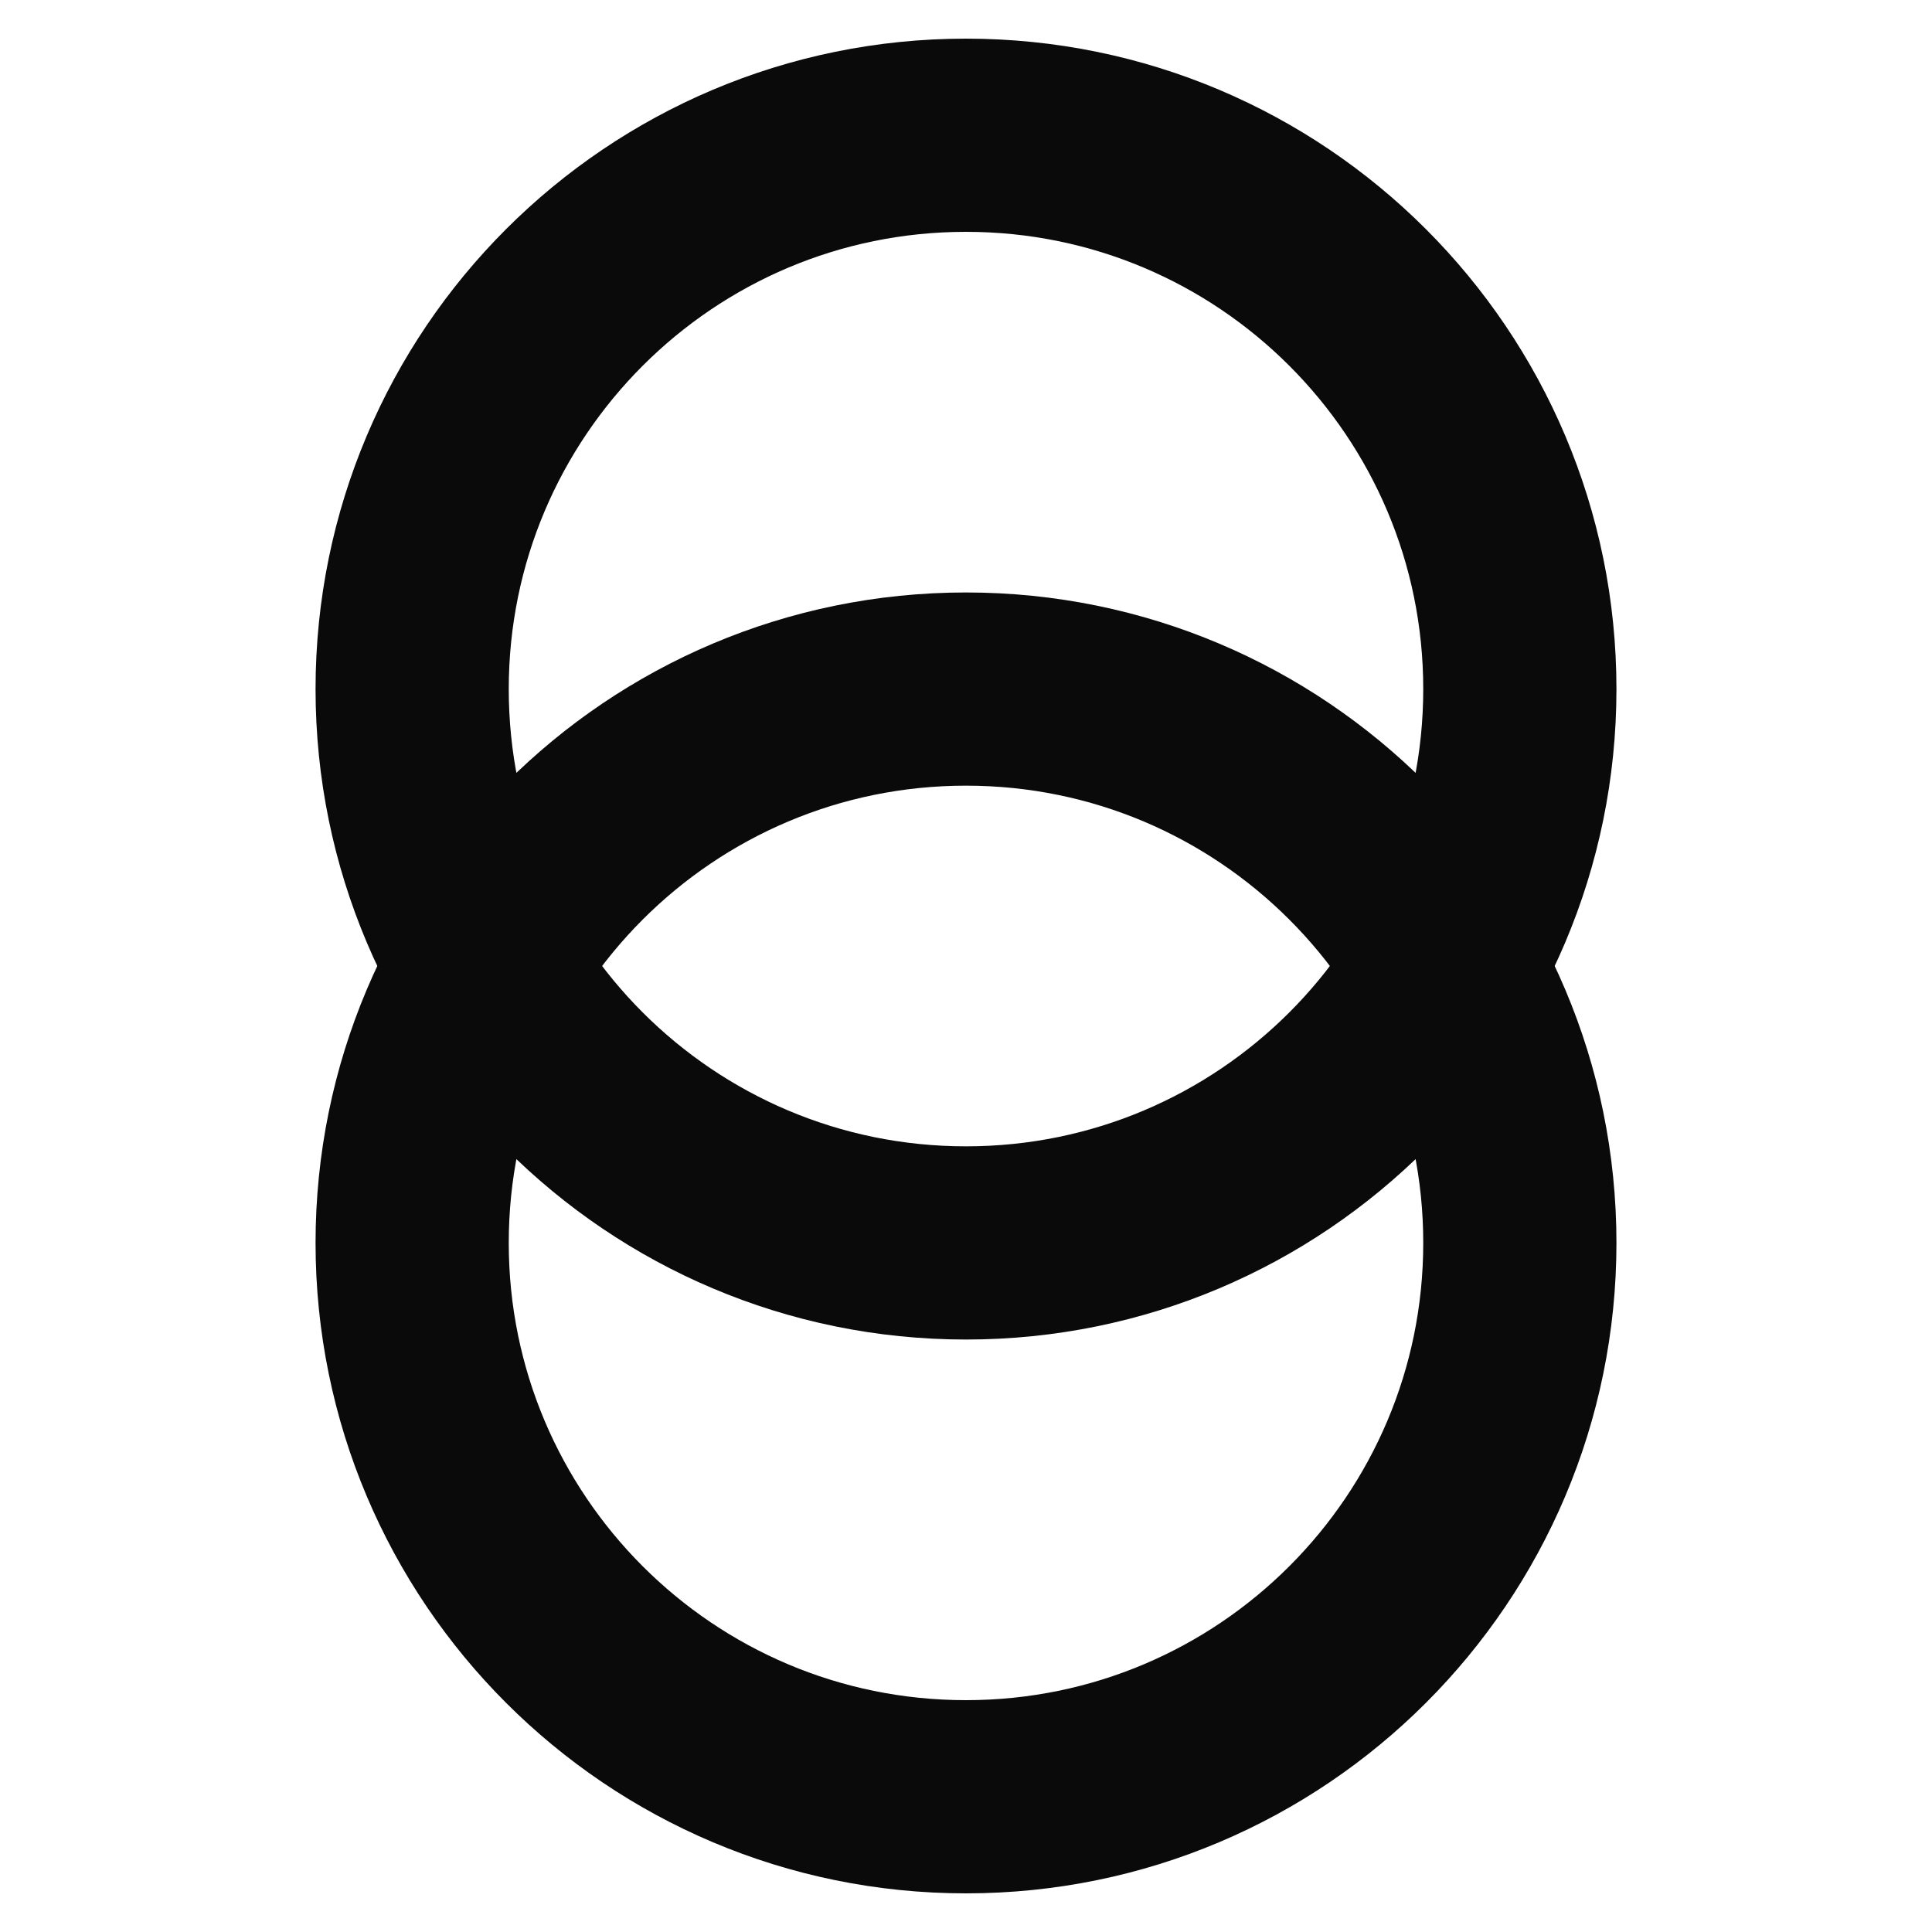
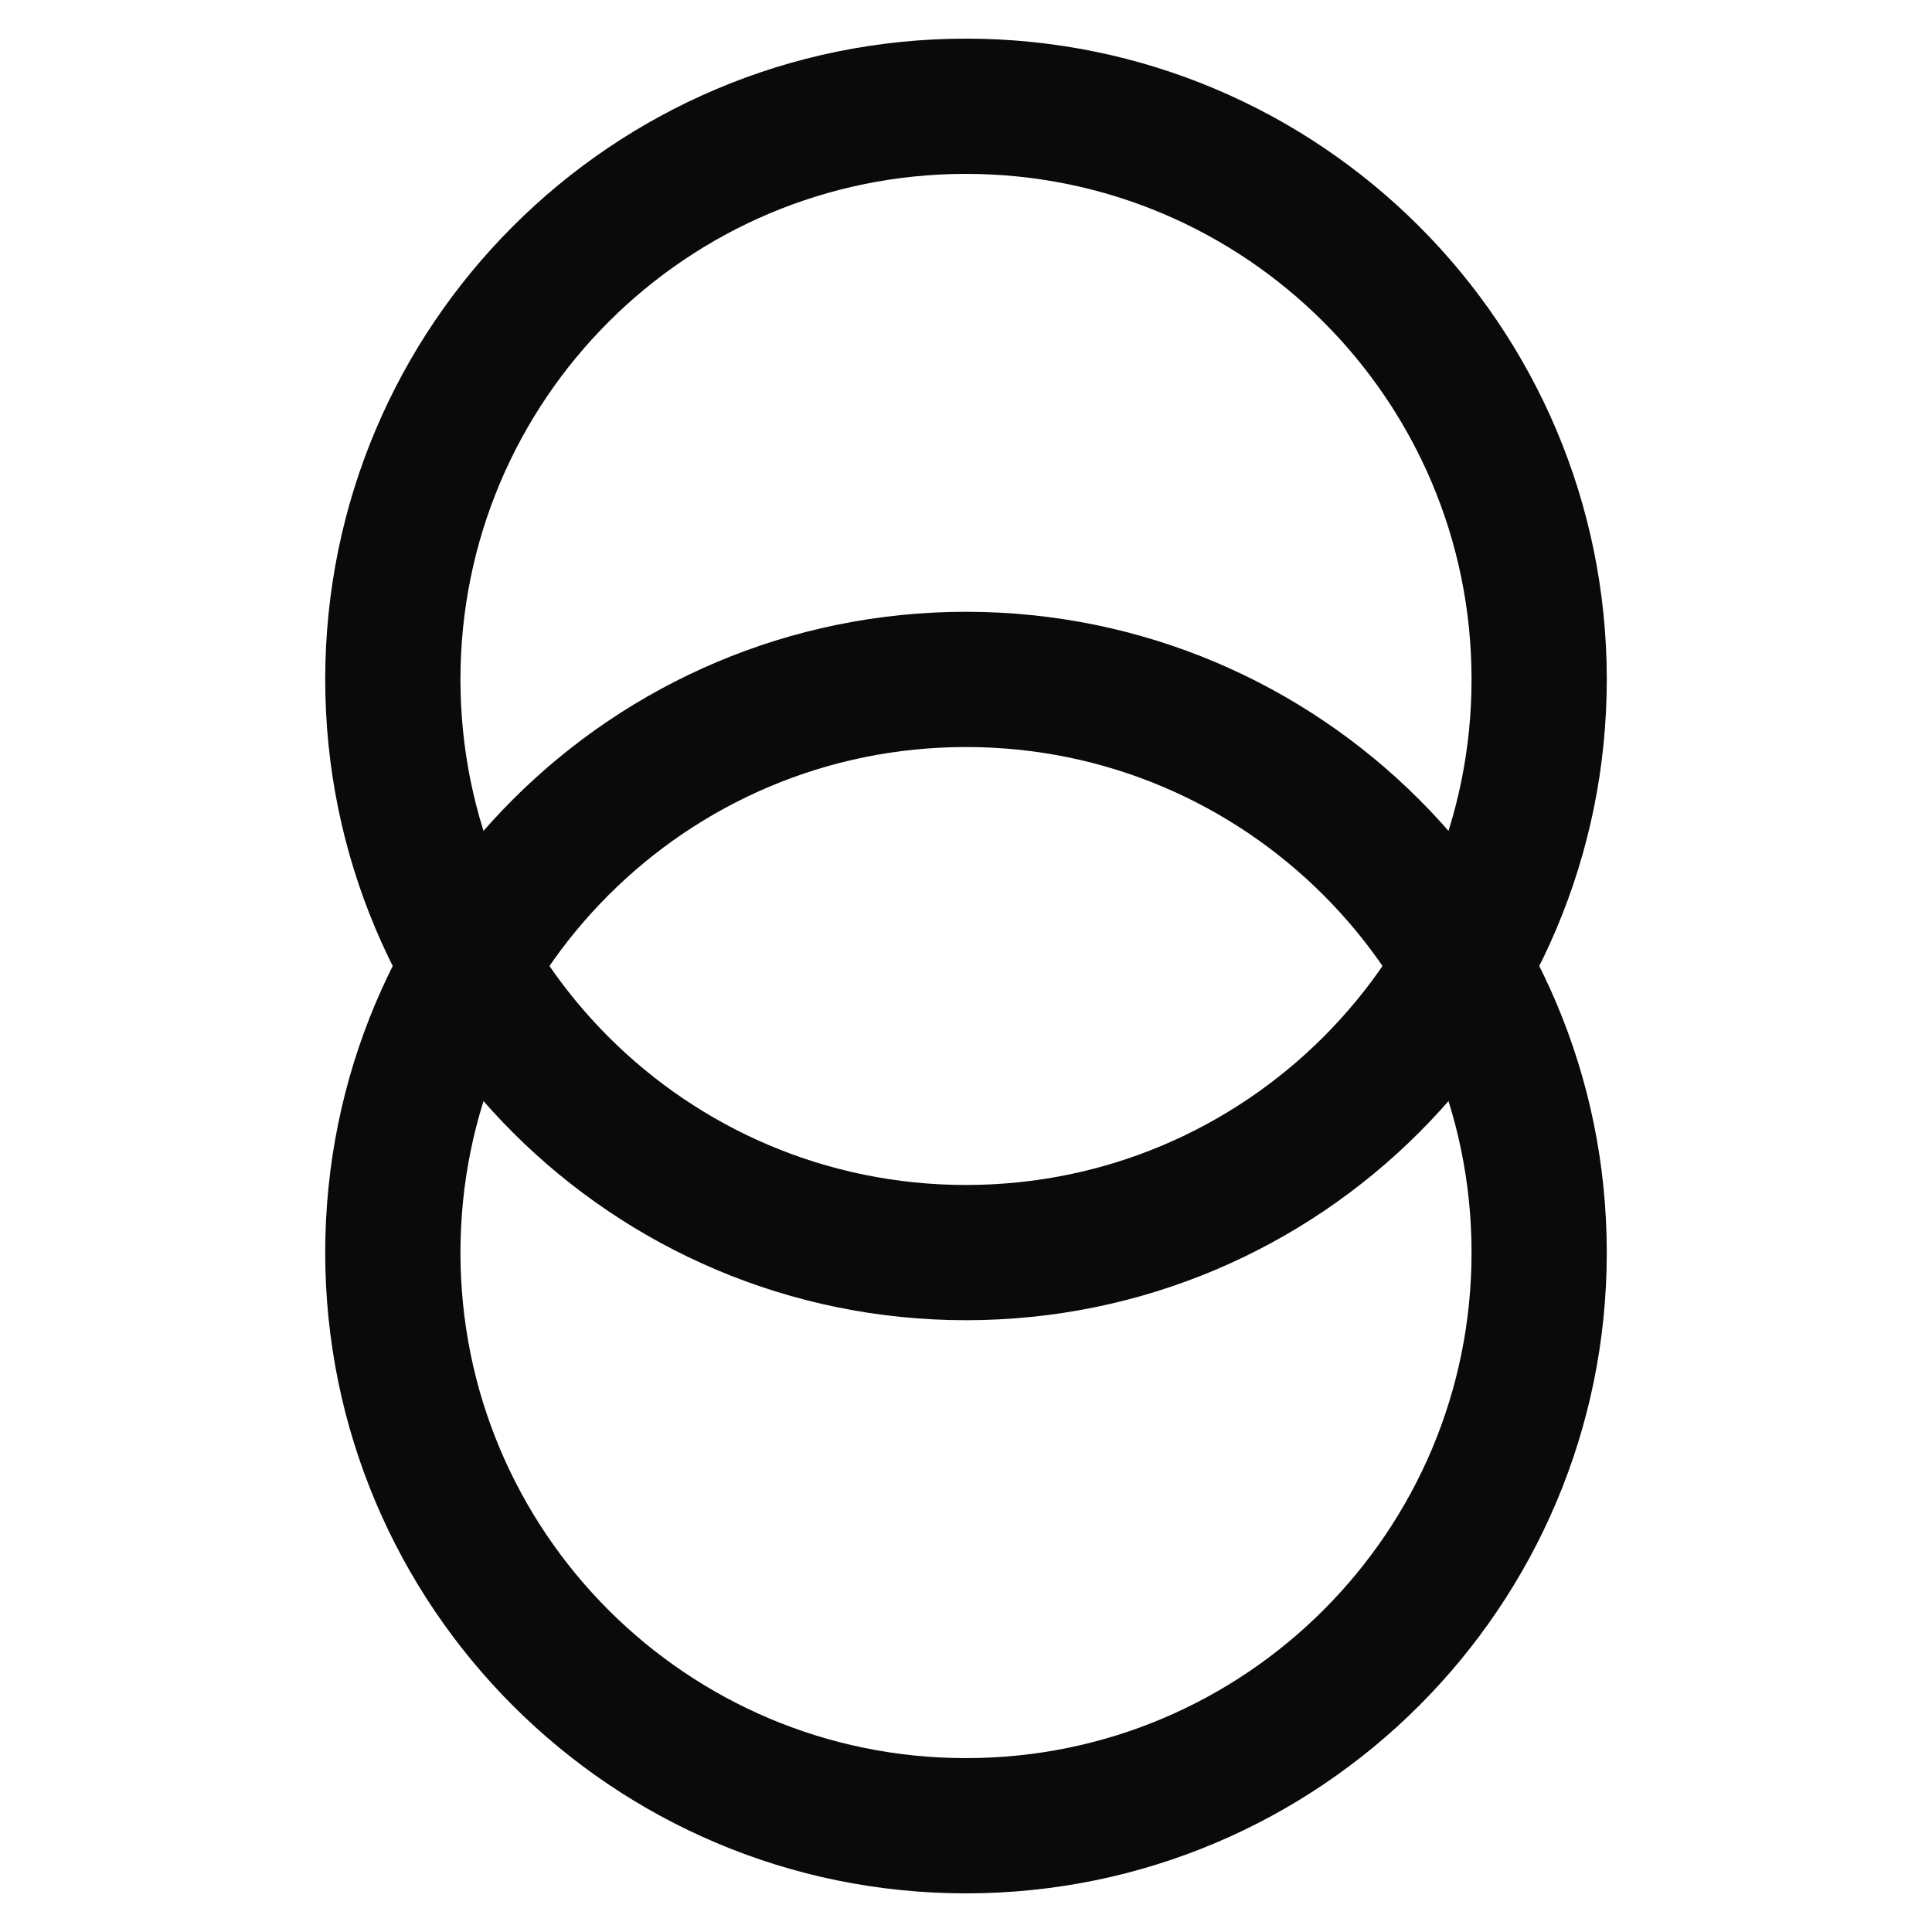
<svg xmlns="http://www.w3.org/2000/svg" viewBox="0 0 100 100">
  <style>
-     .m { fill: none; stroke: #0a0a0a; stroke-width: 10; }
+     .m { fill: none; stroke: #0a0a0a; stroke-width: 7; }
    @media (prefers-color-scheme: dark) { .m { stroke: #f2f2f2; } }
  </style>
  <g class="m">
-     <circle cx="50" cy="35.667" r="28.667" />
-     <circle cx="50" cy="64.333" r="28.667" />
+     <circle cx="50" cy="35.167" r="29.667" />
+     <circle cx="50" cy="64.833" r="29.667" />
  </g>
</svg>
